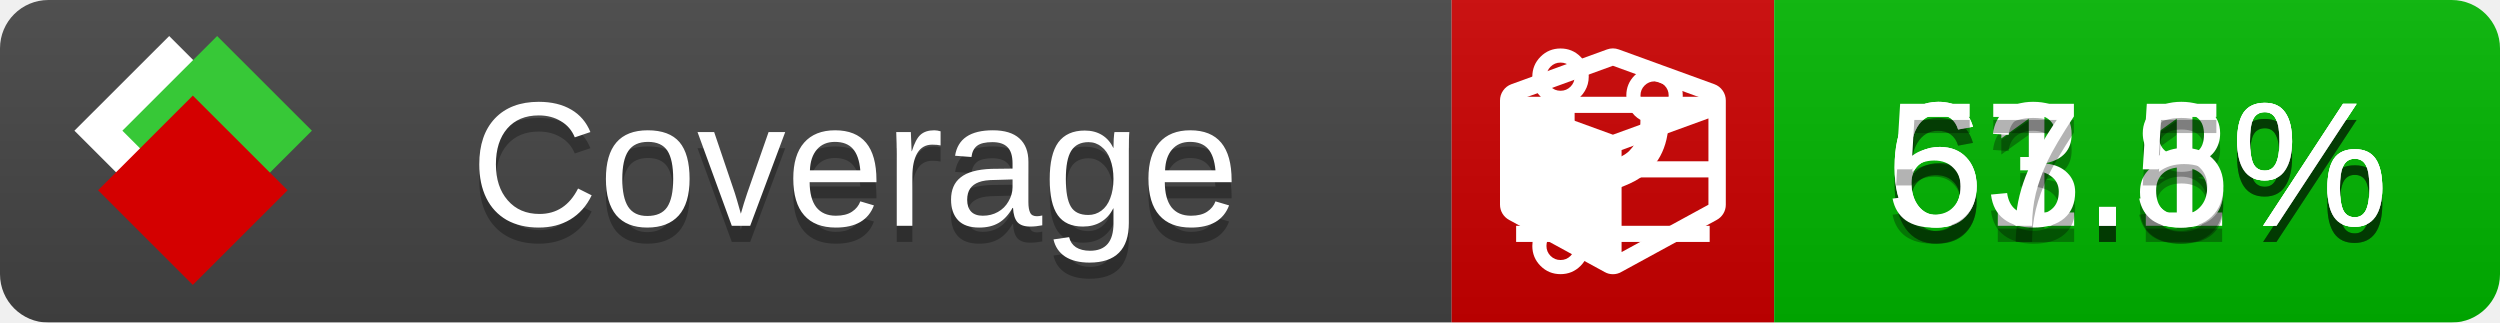
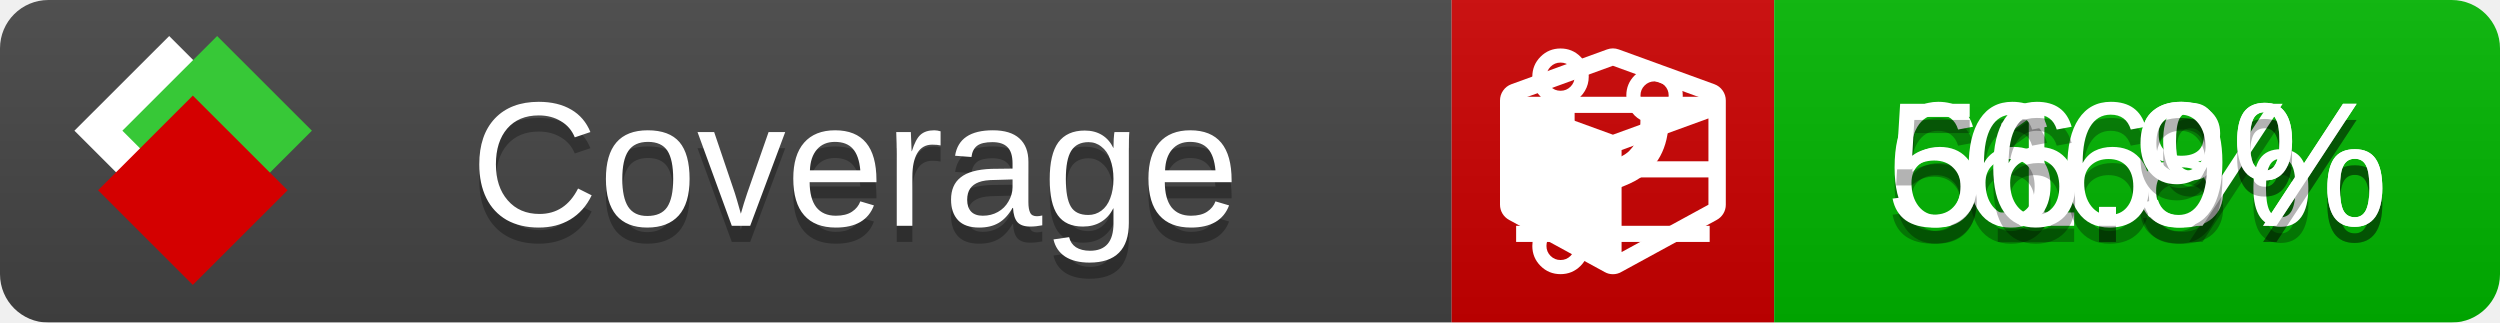
<svg xmlns="http://www.w3.org/2000/svg" xmlns:xlink="http://www.w3.org/1999/xlink" width="155" height="20">
  <style type="text/css">
          
            @keyframes fade1 {
                0% { visibility: visible; opacity: 1; }
               27% { visibility: visible; opacity: 1; }
               33% { visibility: hidden; opacity: 0; }
               60% { visibility: hidden; opacity: 0; }
               66% { visibility: hidden; opacity: 0; }
               93% { visibility: hidden; opacity: 0; }
              100% { visibility: visible; opacity: 1; }
            }
            @keyframes fade2 {
                0% { visibility: hidden; opacity: 0; }
               27% { visibility: hidden; opacity: 0; }
               33% { visibility: visible; opacity: 1; }
               60% { visibility: visible; opacity: 1; }
               66% { visibility: hidden; opacity: 0; }
               93% { visibility: hidden; opacity: 0; }
              100% { visibility: hidden; opacity: 0; }
            }
            @keyframes fade3 {
                0% { visibility: hidden; opacity: 0; }
               27% { visibility: hidden; opacity: 0; }
               33% { visibility: hidden; opacity: 0; }
               60% { visibility: hidden; opacity: 0; }
               66% { visibility: visible; opacity: 1; }
               93% { visibility: visible; opacity: 1; }
              100% { visibility: hidden; opacity: 0; }
            }
            .linecoverage {
                animation-duration: 15s;
                animation-name: fade1;
                animation-iteration-count: infinite;
            }
            .branchcoverage {
                animation-duration: 15s;
                animation-name: fade2;
                animation-iteration-count: infinite;
            }
            .methodcoverage {
                animation-duration: 15s;
                animation-name: fade3;
                animation-iteration-count: infinite;
            }
          
    </style>
  <defs>
    <linearGradient id="gradient" x2="0" y2="100%">
      <stop offset="0" stop-color="#bbb" stop-opacity=".1" />
      <stop offset="1" stop-opacity=".1" />
    </linearGradient>
    <linearGradient id="c">
      <stop offset="0" stop-color="#d40000" />
      <stop offset="1" stop-color="#ff2a2a" />
    </linearGradient>
    <linearGradient id="a">
      <stop offset="0" stop-color="#e0e0de" />
      <stop offset="1" stop-color="#fff" />
    </linearGradient>
    <linearGradient id="b">
      <stop offset="0" stop-color="#37c837" />
      <stop offset="1" stop-color="#217821" />
    </linearGradient>
    <linearGradient xlink:href="#a" id="e" x1="106.44" x2="69.96" y1="-11.96" y2="-46.84" gradientTransform="matrix(-.8426 -.00045 -.00045 -.8426 -94.27 -75.82)" gradientUnits="userSpaceOnUse" />
    <linearGradient xlink:href="#b" id="f" x1="56.19" x2="77.97" y1="-23.45" y2="10.62" gradientTransform="matrix(.8426 .00045 .00045 .8426 94.27 75.82)" gradientUnits="userSpaceOnUse" />
    <linearGradient xlink:href="#c" id="g" x1="79.98" x2="132.9" y1="10.79" y2="10.79" gradientTransform="matrix(.8426 .00045 .00045 .8426 94.27 75.82)" gradientUnits="userSpaceOnUse" />
    <mask id="mask">
      <rect width="155" height="20" rx="3" fill="#fff" />
    </mask>
    <g id="icon" transform="matrix(.04486 0 0 .04481 -.48 -.63)">
      <rect width="52.92" height="52.92" x="-109.72" y="-27.13" fill="url(#e)" transform="rotate(-135)" />
      <rect width="52.92" height="52.92" x="70.19" y="-39.18" fill="url(#f)" transform="rotate(45)" />
      <rect width="52.92" height="52.92" x="80.05" y="-15.74" fill="url(#g)" transform="rotate(45)" />
    </g>
  </defs>
  <g mask="url(#mask)">
    <rect x="0" y="0" width="90" height="20" fill="#444" />
    <rect x="90" y="0" width="20" height="20" fill="#c00" />
    <rect x="110" y="0" width="45" height="20" fill="#00B600" />
    <rect x="0" y="0" width="155" height="20" fill="url(#gradient)" />
  </g>
  <g>
    <path class="linecoverage" stroke="#fff" d="M94 6.5 h12 M94 10.5 h12 M94 14.5 h12" />
    <path class="branchcoverage" fill="#fff" d="m 97.628,15.247 q 0,-0.364 -0.255,-0.619 -0.255,-0.255 -0.619,-0.255 -0.364,0 -0.619,0.255 -0.255,0.255 -0.255,0.619 0,0.364 0.255,0.619 0.255,0.255 0.619,0.255 0.364,0 0.619,-0.255 0.255,-0.255 0.255,-0.619 z m 0,-10.493 q 0,-0.364 -0.255,-0.619 -0.255,-0.255 -0.619,-0.255 -0.364,0 -0.619,0.255 -0.255,0.255 -0.255,0.619 0,0.364 0.255,0.619 0.255,0.255 0.619,0.255 0.364,0 0.619,-0.255 0.255,-0.255 0.255,-0.619 z m 5.83,1.166 q 0,-0.364 -0.255,-0.619 -0.255,-0.255 -0.619,-0.255 -0.364,0 -0.619,0.255 -0.255,0.255 -0.255,0.619 0,0.364 0.255,0.619 0.255,0.255 0.619,0.255 0.364,0 0.619,-0.255 0.255,-0.255 0.255,-0.619 z m 0.874,0 q 0,0.474 -0.237,0.879 -0.237,0.405 -0.638,0.633 -0.018,2.614 -2.059,3.771 -0.619,0.346 -1.849,0.738 -1.166,0.364 -1.544,0.647 -0.378,0.282 -0.378,0.911 l 0,0.237 q 0.401,0.228 0.638,0.633 0.237,0.405 0.237,0.879 0,0.729 -0.51,1.239 -0.51,0.51 -1.239,0.51 -0.729,0 -1.239,-0.51 -0.51,-0.51 -0.51,-1.239 0,-0.474 0.237,-0.879 0.237,-0.405 0.638,-0.633 l 0,-7.469 q -0.401,-0.228 -0.638,-0.633 -0.237,-0.405 -0.237,-0.879 0,-0.729 0.51,-1.239 0.51,-0.51 1.239,-0.51 0.729,0 1.239,0.51 0.51,0.51 0.51,1.239 0,0.474 -0.237,0.879 -0.237,0.405 -0.638,0.633 l 0,4.527 q 0.492,-0.237 1.403,-0.519 0.501,-0.155 0.797,-0.269 0.296,-0.114 0.642,-0.282 0.346,-0.169 0.537,-0.36 0.191,-0.191 0.369,-0.465 0.178,-0.273 0.255,-0.633 0.077,-0.36 0.077,-0.833 -0.401,-0.228 -0.638,-0.633 -0.237,-0.405 -0.237,-0.879 0,-0.729 0.51,-1.239 0.51,-0.51 1.239,-0.51 0.729,0 1.239,0.51 0.51,0.51 0.51,1.239 z" />
    <path class="methodcoverage" fill="#fff" d="m 100.538,15.629 5.385,-2.936 v -5.351 l -5.385,1.96 z M 100,8.351 105.873,6.214 100,4.077 94.127,6.214 Z m 7,-2.12 v 6.462 q 0,0.294 -0.151,0.547 -0.151,0.252 -0.412,0.395 l -5.923,3.231 q -0.236,0.135 -0.513,0.135 -0.278,0 -0.513,-0.135 l -5.923,-3.231 Q 93.303,13.492 93.151,13.239 93,12.987 93,12.692 v -6.462 q 0,-0.337 0.194,-0.614 0.194,-0.278 0.513,-0.395 l 5.923,-2.154 q 0.185,-0.067 0.37,-0.067 0.185,0 0.37,0.067 l 5.923,2.154 q 0.32,0.118 0.513,0.395 Q 107,5.894 107,6.231 Z" />
  </g>
  <g fill="#fff" text-anchor="middle" font-family="Verdana,Arial,Geneva,sans-serif" font-size="11">
    <a xlink:href="https://github.com/danielpalme/ReportGenerator" target="_top">
      <use xlink:href="#icon" transform="translate(3,1) scale(3.5)" />
    </a>
    <text x="53" y="15" fill="#010101" fill-opacity=".3">Coverage</text>
    <text x="53" y="14" fill="#fff">Coverage</text>
-     <text class="linecoverage" x="132.5" y="15" fill="#010101" fill-opacity=".3">61.1%</text>
-     <text class="linecoverage" x="132.5" y="14">61.1%</text>
-     <text class="branchcoverage" x="132.5" y="15" fill="#010101" fill-opacity=".3">63.8%</text>
-     <text class="branchcoverage" x="132.5" y="14">63.8%</text>
-     <text class="methodcoverage" x="132.5" y="15" fill="#010101" fill-opacity=".3">57.5%</text>
-     <text class="methodcoverage" x="132.5" y="14">57.5%</text>
+     <text class="linecoverage" x="132.5" y="15" fill="#010101" fill-opacity=".3">61.8%</text>
+     <text class="linecoverage" x="132.5" y="14">61.8%</text>
+     <text class="branchcoverage" x="132.5" y="15" fill="#010101" fill-opacity=".3">66%</text>
+     <text class="branchcoverage" x="132.5" y="14">66%</text>
+     <text class="methodcoverage" x="132.5" y="15" fill="#010101" fill-opacity=".3">56.9%</text>
+     <text class="methodcoverage" x="132.5" y="14">56.9%</text>
  </g>
  <g>
    <rect class="linecoverage" x="90" y="0" width="65" height="20" fill-opacity="0" />
    <rect class="branchcoverage" x="90" y="0" width="65" height="20" fill-opacity="0" />
    <rect class="methodcoverage" x="90" y="0" width="65" height="20" fill-opacity="0" />
  </g>
</svg>
